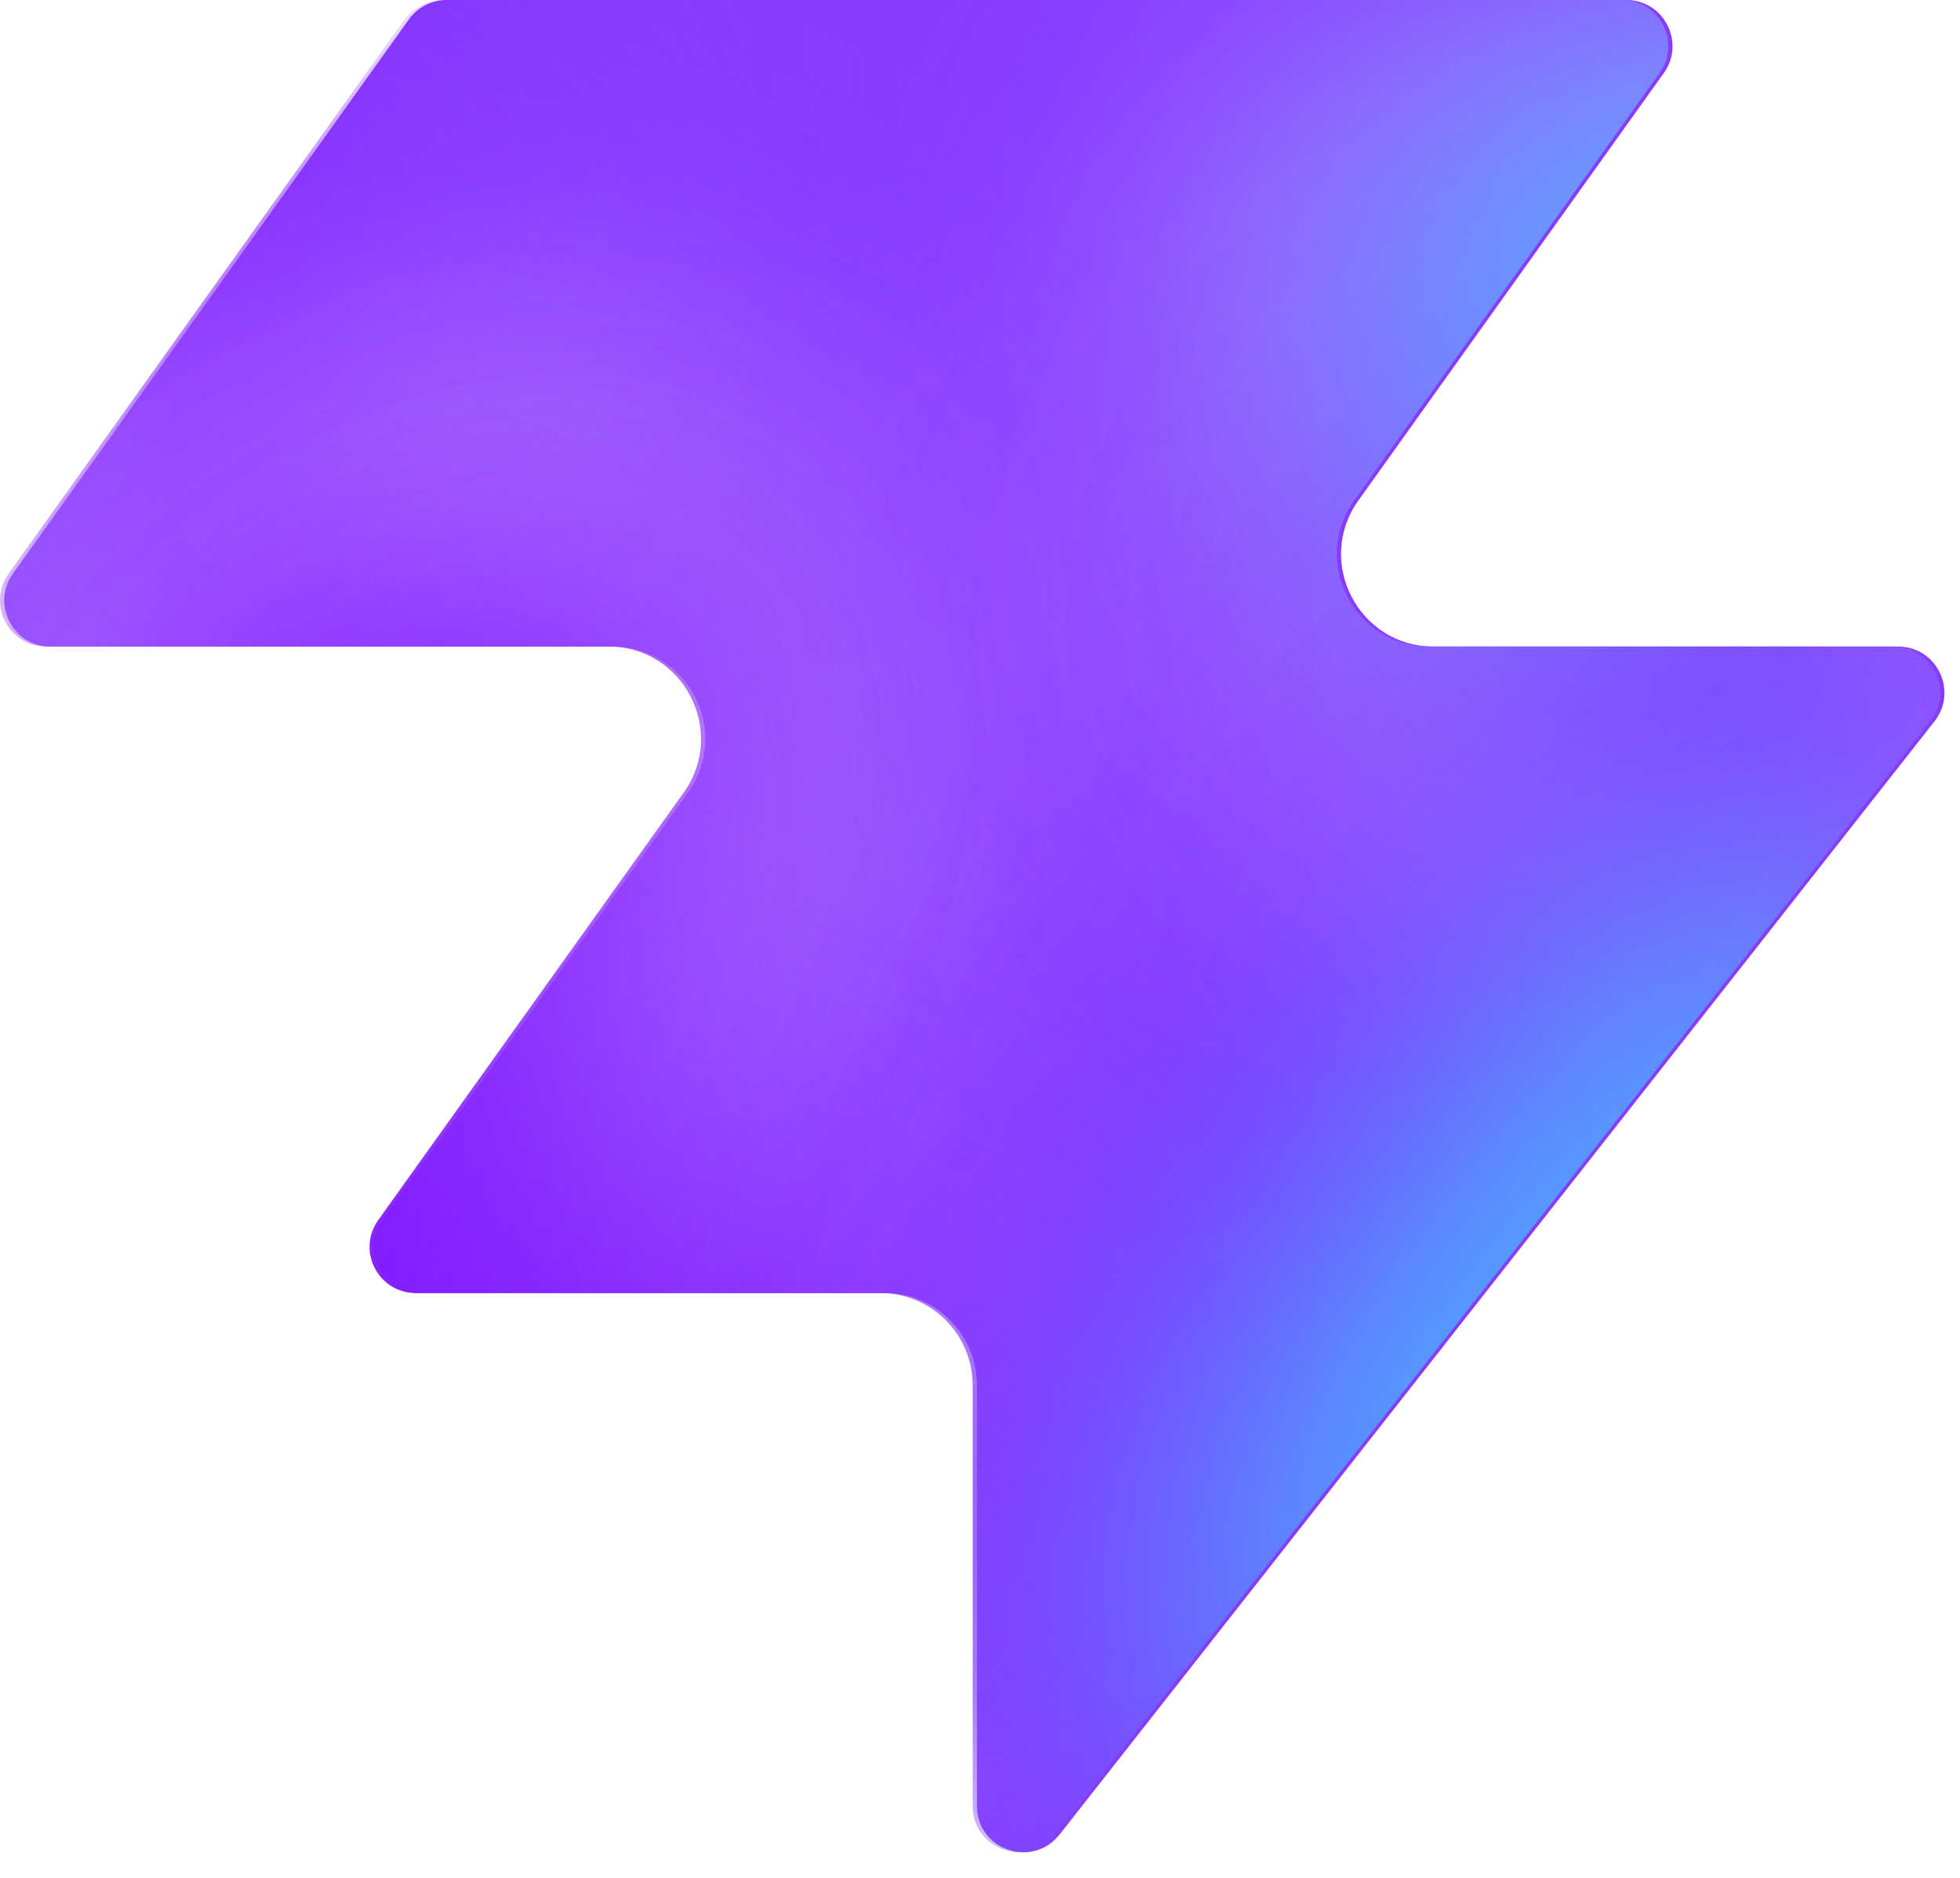
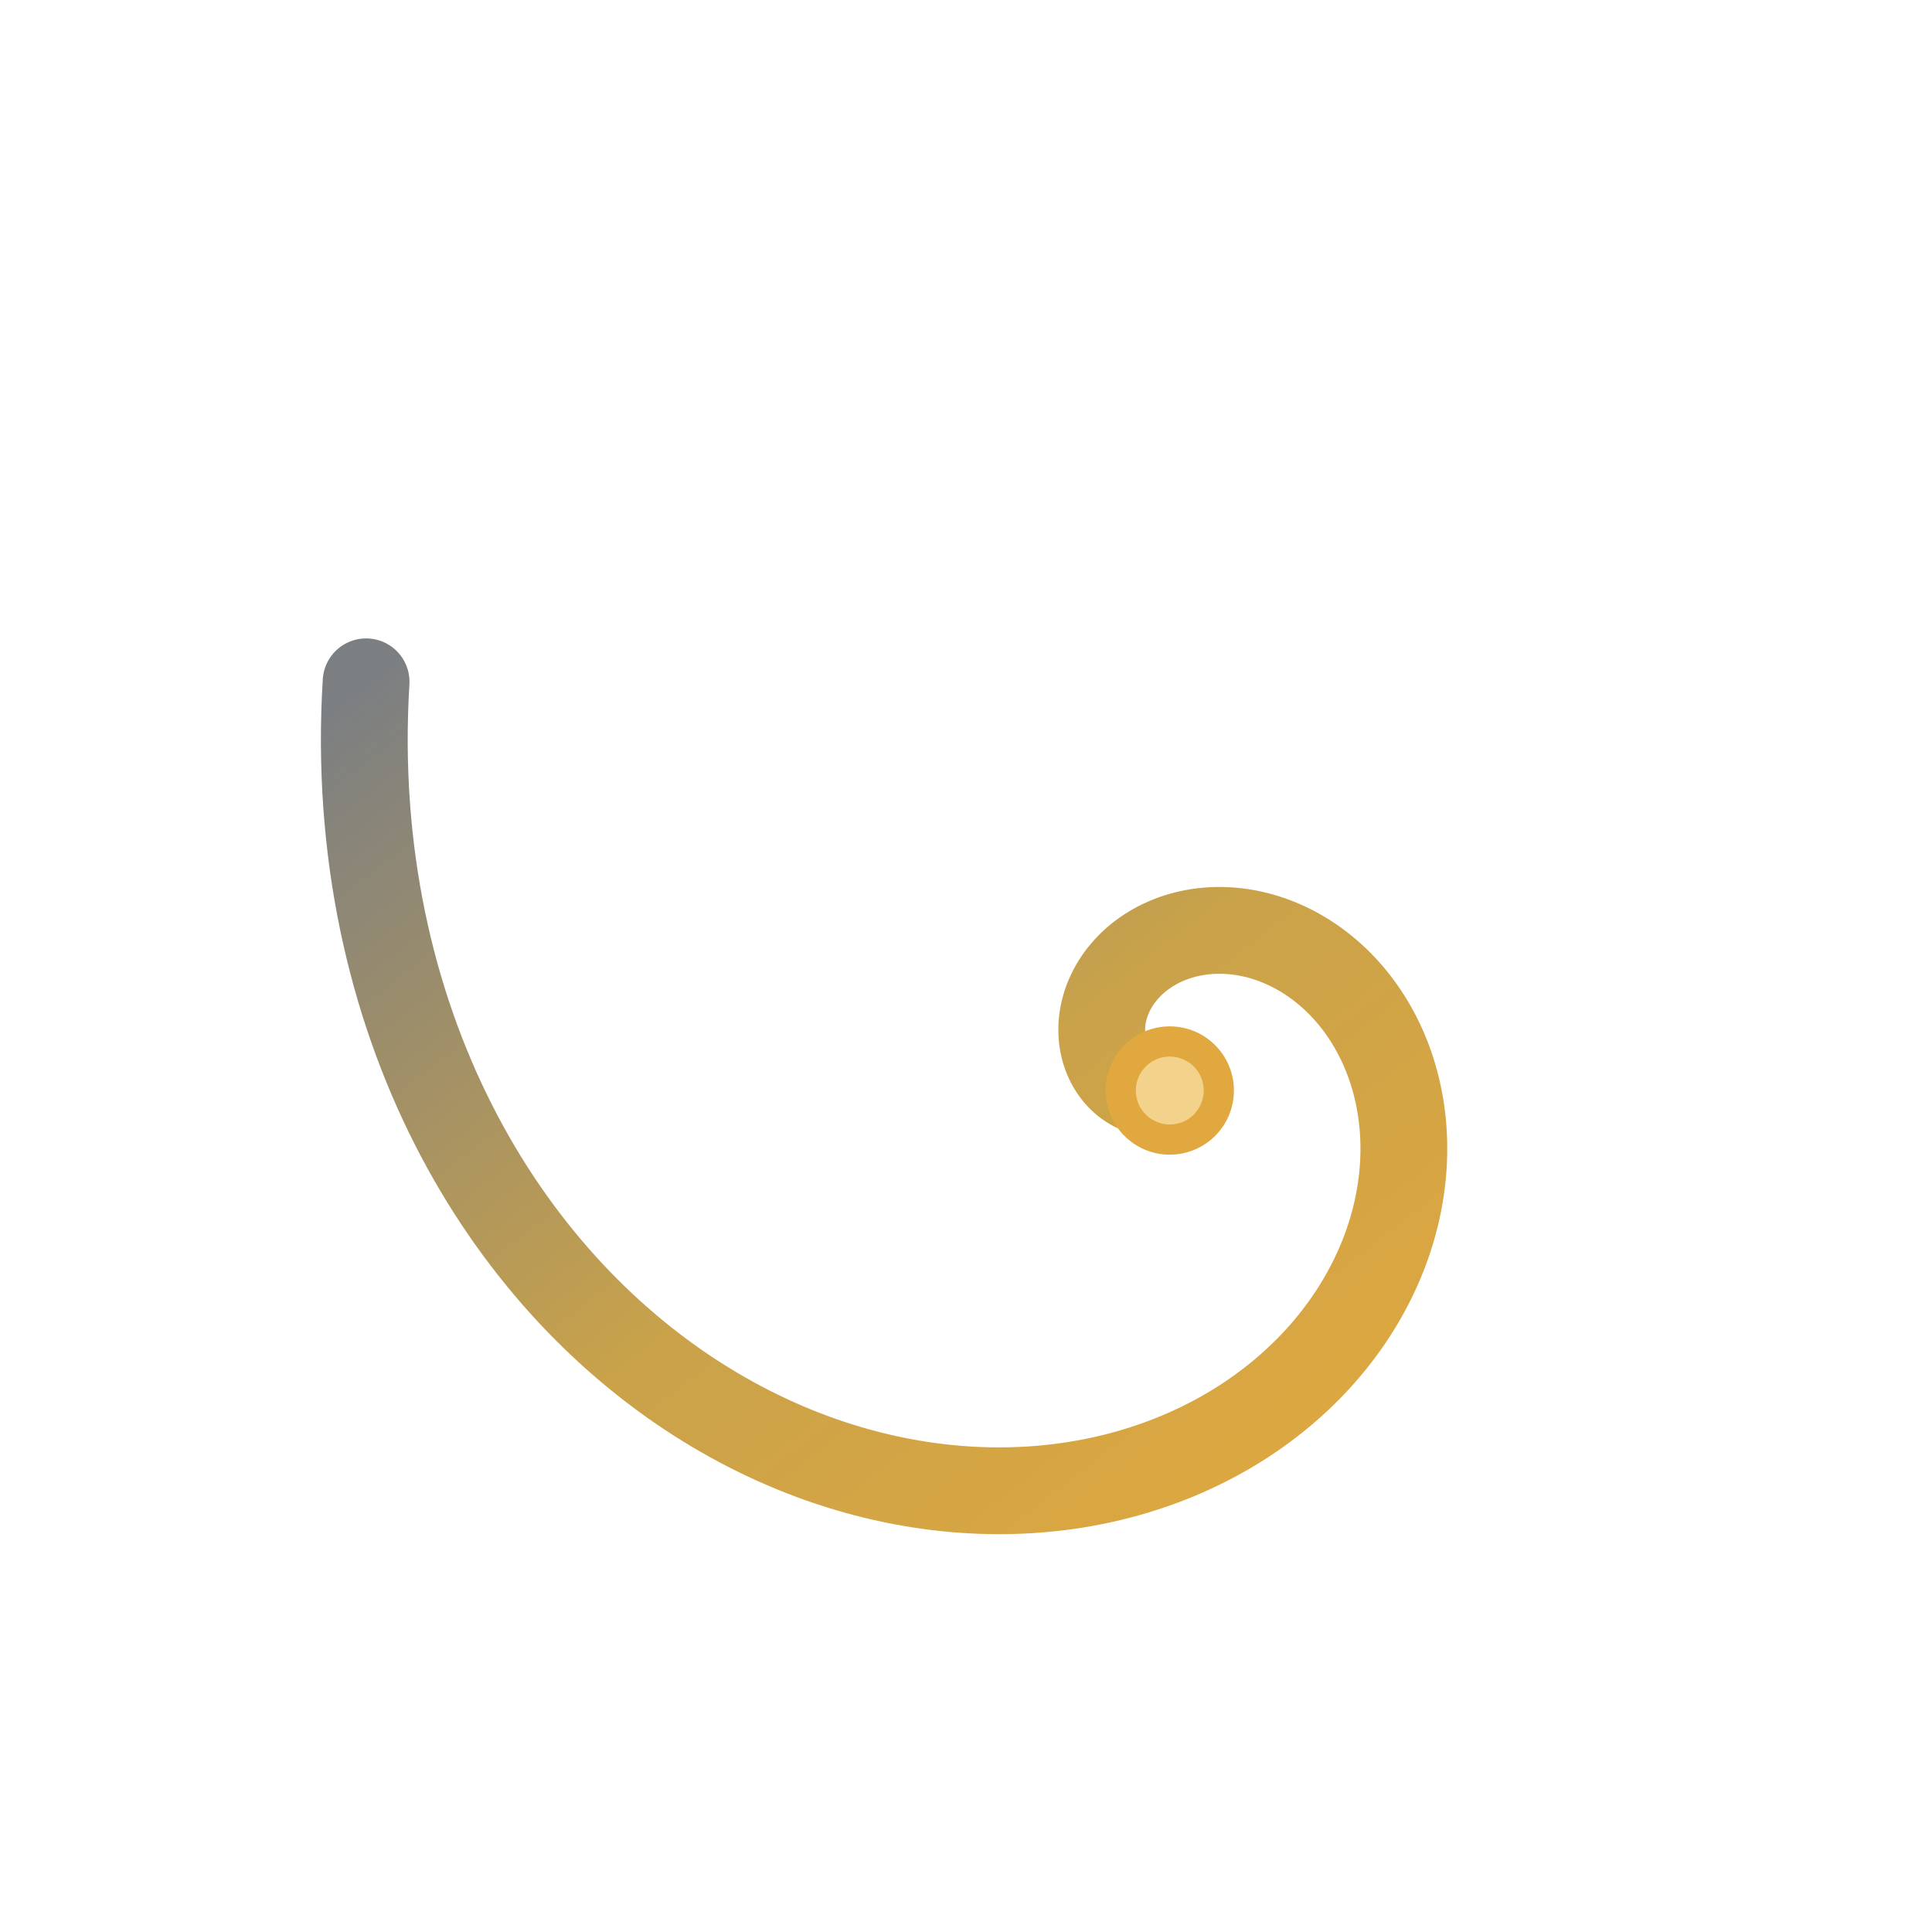
- <svg xmlns="http://www.w3.org/2000/svg" width="48" height="46" fill="none" viewBox="0 0 48 46">
-   <path fill="#863bff" d="M25.946 44.938c-.664.845-2.021.375-2.021-.698V33.937a2.26 2.26 0 0 0-2.262-2.262H10.287c-.92 0-1.456-1.04-.92-1.788l7.48-10.471c1.07-1.497 0-3.578-1.842-3.578H1.237c-.92 0-1.456-1.04-.92-1.788L10.013.474c.214-.297.556-.474.92-.474h28.894c.92 0 1.456 1.04.92 1.788l-7.48 10.471c-1.07 1.498 0 3.579 1.842 3.579h11.377c.943 0 1.473 1.088.89 1.83L25.947 44.94z" style="fill:#863bff;fill:color(display-p3 .525 .23 1);fill-opacity:1" />
-   <mask id="a" width="48" height="46" x="0" y="0" maskUnits="userSpaceOnUse" style="mask-type:alpha">
-     <path fill="#000" d="M25.842 44.938c-.664.844-2.021.375-2.021-.698V33.937a2.26 2.26 0 0 0-2.262-2.262H10.183c-.92 0-1.456-1.04-.92-1.788l7.48-10.471c1.07-1.498 0-3.579-1.842-3.579H1.133c-.92 0-1.456-1.04-.92-1.787L9.91.473c.214-.297.556-.474.92-.474h28.894c.92 0 1.456 1.04.92 1.788l-7.48 10.471c-1.07 1.498 0 3.578 1.842 3.578h11.377c.943 0 1.473 1.088.89 1.832L25.843 44.94z" style="fill:#000;fill-opacity:1" />
-   </mask>
-   <g mask="url(#a)">
-     <g filter="url(#b)">
-       <ellipse cx="5.508" cy="14.704" fill="#ede6ff" rx="5.508" ry="14.704" style="fill:#ede6ff;fill:color(display-p3 .927 .903 1);fill-opacity:1" transform="matrix(.00324 1 1 -.00324 -4.47 31.516)" />
-     </g>
-     <g filter="url(#c)">
-       <ellipse cx="10.399" cy="29.851" fill="#ede6ff" rx="10.399" ry="29.851" style="fill:#ede6ff;fill:color(display-p3 .927 .903 1);fill-opacity:1" transform="matrix(.00324 1 1 -.00324 -39.328 7.883)" />
-     </g>
-     <g filter="url(#d)">
-       <ellipse cx="5.508" cy="30.487" fill="#7e14ff" rx="5.508" ry="30.487" style="fill:#7e14ff;fill:color(display-p3 .492 .077 1);fill-opacity:1" transform="rotate(89.814 -25.913 -14.639)scale(1 -1)" />
-     </g>
-     <g filter="url(#e)">
-       <ellipse cx="5.508" cy="30.599" fill="#7e14ff" rx="5.508" ry="30.599" style="fill:#7e14ff;fill:color(display-p3 .492 .077 1);fill-opacity:1" transform="rotate(89.814 -32.644 -3.334)scale(1 -1)" />
-     </g>
-     <g filter="url(#f)">
-       <ellipse cx="5.508" cy="30.599" fill="#7e14ff" rx="5.508" ry="30.599" style="fill:#7e14ff;fill:color(display-p3 .492 .077 1);fill-opacity:1" transform="matrix(.00324 1 1 -.00324 -34.34 30.47)" />
-     </g>
-     <g filter="url(#g)">
-       <ellipse cx="14.072" cy="22.078" fill="#ede6ff" rx="14.072" ry="22.078" style="fill:#ede6ff;fill:color(display-p3 .927 .903 1);fill-opacity:1" transform="rotate(93.35 24.506 48.493)scale(-1 1)" />
-     </g>
-     <g filter="url(#h)">
-       <ellipse cx="3.47" cy="21.501" fill="#7e14ff" rx="3.47" ry="21.501" style="fill:#7e14ff;fill:color(display-p3 .492 .077 1);fill-opacity:1" transform="rotate(89.009 28.708 47.59)scale(-1 1)" />
-     </g>
-     <g filter="url(#i)">
-       <ellipse cx="3.47" cy="21.501" fill="#7e14ff" rx="3.47" ry="21.501" style="fill:#7e14ff;fill:color(display-p3 .492 .077 1);fill-opacity:1" transform="rotate(89.009 28.708 47.59)scale(-1 1)" />
-     </g>
-     <g filter="url(#j)">
-       <ellipse cx=".387" cy="8.972" fill="#7e14ff" rx="4.407" ry="29.108" style="fill:#7e14ff;fill:color(display-p3 .492 .077 1);fill-opacity:1" transform="rotate(39.51 .387 8.972)" />
-     </g>
-     <g filter="url(#k)">
-       <ellipse cx="47.523" cy="-6.092" fill="#7e14ff" rx="4.407" ry="29.108" style="fill:#7e14ff;fill:color(display-p3 .492 .077 1);fill-opacity:1" transform="rotate(37.892 47.523 -6.092)" />
-     </g>
-     <g filter="url(#l)">
-       <ellipse cx="41.412" cy="6.333" fill="#47bfff" rx="5.971" ry="9.665" style="fill:#47bfff;fill:color(display-p3 .28 .748 1);fill-opacity:1" transform="rotate(37.892 41.412 6.333)" />
-     </g>
-     <g filter="url(#m)">
-       <ellipse cx="-1.879" cy="38.332" fill="#7e14ff" rx="4.407" ry="29.108" style="fill:#7e14ff;fill:color(display-p3 .492 .077 1);fill-opacity:1" transform="rotate(37.892 -1.88 38.332)" />
-     </g>
-     <g filter="url(#n)">
-       <ellipse cx="-1.879" cy="38.332" fill="#7e14ff" rx="4.407" ry="29.108" style="fill:#7e14ff;fill:color(display-p3 .492 .077 1);fill-opacity:1" transform="rotate(37.892 -1.88 38.332)" />
-     </g>
-     <g filter="url(#o)">
-       <ellipse cx="35.651" cy="29.907" fill="#7e14ff" rx="4.407" ry="29.108" style="fill:#7e14ff;fill:color(display-p3 .492 .077 1);fill-opacity:1" transform="rotate(37.892 35.651 29.907)" />
-     </g>
-     <g filter="url(#p)">
-       <ellipse cx="38.418" cy="32.4" fill="#47bfff" rx="5.971" ry="15.297" style="fill:#47bfff;fill:color(display-p3 .28 .748 1);fill-opacity:1" transform="rotate(37.892 38.418 32.4)" />
-     </g>
-   </g>
+ <svg xmlns="http://www.w3.org/2000/svg" width="1024" height="1024" viewBox="0 0 1024 1024">
  <defs>
-     <filter id="b" width="60.045" height="41.654" x="-19.77" y="16.149" color-interpolation-filters="sRGB" filterUnits="userSpaceOnUse">
-       <feFlood flood-opacity="0" result="BackgroundImageFix" />
-       <feBlend in="SourceGraphic" in2="BackgroundImageFix" result="shape" />
-       <feGaussianBlur result="effect1_foregroundBlur_2002_17158" stdDeviation="7.659" />
-     </filter>
-     <filter id="c" width="90.34" height="51.437" x="-54.613" y="-7.533" color-interpolation-filters="sRGB" filterUnits="userSpaceOnUse">
-       <feFlood flood-opacity="0" result="BackgroundImageFix" />
-       <feBlend in="SourceGraphic" in2="BackgroundImageFix" result="shape" />
-       <feGaussianBlur result="effect1_foregroundBlur_2002_17158" stdDeviation="7.659" />
-     </filter>
-     <filter id="d" width="79.355" height="29.4" x="-49.64" y="2.03" color-interpolation-filters="sRGB" filterUnits="userSpaceOnUse">
-       <feFlood flood-opacity="0" result="BackgroundImageFix" />
-       <feBlend in="SourceGraphic" in2="BackgroundImageFix" result="shape" />
-       <feGaussianBlur result="effect1_foregroundBlur_2002_17158" stdDeviation="4.596" />
-     </filter>
-     <filter id="e" width="79.579" height="29.4" x="-45.045" y="20.029" color-interpolation-filters="sRGB" filterUnits="userSpaceOnUse">
-       <feFlood flood-opacity="0" result="BackgroundImageFix" />
-       <feBlend in="SourceGraphic" in2="BackgroundImageFix" result="shape" />
-       <feGaussianBlur result="effect1_foregroundBlur_2002_17158" stdDeviation="4.596" />
-     </filter>
-     <filter id="f" width="79.579" height="29.4" x="-43.513" y="21.178" color-interpolation-filters="sRGB" filterUnits="userSpaceOnUse">
-       <feFlood flood-opacity="0" result="BackgroundImageFix" />
-       <feBlend in="SourceGraphic" in2="BackgroundImageFix" result="shape" />
-       <feGaussianBlur result="effect1_foregroundBlur_2002_17158" stdDeviation="4.596" />
-     </filter>
-     <filter id="g" width="74.749" height="58.852" x="15.756" y="-17.901" color-interpolation-filters="sRGB" filterUnits="userSpaceOnUse">
-       <feFlood flood-opacity="0" result="BackgroundImageFix" />
-       <feBlend in="SourceGraphic" in2="BackgroundImageFix" result="shape" />
-       <feGaussianBlur result="effect1_foregroundBlur_2002_17158" stdDeviation="7.659" />
-     </filter>
-     <filter id="h" width="61.377" height="25.362" x="23.548" y="2.284" color-interpolation-filters="sRGB" filterUnits="userSpaceOnUse">
-       <feFlood flood-opacity="0" result="BackgroundImageFix" />
-       <feBlend in="SourceGraphic" in2="BackgroundImageFix" result="shape" />
-       <feGaussianBlur result="effect1_foregroundBlur_2002_17158" stdDeviation="4.596" />
-     </filter>
-     <filter id="i" width="61.377" height="25.362" x="23.548" y="2.284" color-interpolation-filters="sRGB" filterUnits="userSpaceOnUse">
-       <feFlood flood-opacity="0" result="BackgroundImageFix" />
-       <feBlend in="SourceGraphic" in2="BackgroundImageFix" result="shape" />
-       <feGaussianBlur result="effect1_foregroundBlur_2002_17158" stdDeviation="4.596" />
-     </filter>
-     <filter id="j" width="56.045" height="63.649" x="-27.636" y="-22.853" color-interpolation-filters="sRGB" filterUnits="userSpaceOnUse">
-       <feFlood flood-opacity="0" result="BackgroundImageFix" />
-       <feBlend in="SourceGraphic" in2="BackgroundImageFix" result="shape" />
-       <feGaussianBlur result="effect1_foregroundBlur_2002_17158" stdDeviation="4.596" />
-     </filter>
-     <filter id="k" width="54.814" height="64.646" x="20.116" y="-38.415" color-interpolation-filters="sRGB" filterUnits="userSpaceOnUse">
-       <feFlood flood-opacity="0" result="BackgroundImageFix" />
-       <feBlend in="SourceGraphic" in2="BackgroundImageFix" result="shape" />
-       <feGaussianBlur result="effect1_foregroundBlur_2002_17158" stdDeviation="4.596" />
-     </filter>
-     <filter id="l" width="33.541" height="35.313" x="24.641" y="-11.323" color-interpolation-filters="sRGB" filterUnits="userSpaceOnUse">
-       <feFlood flood-opacity="0" result="BackgroundImageFix" />
-       <feBlend in="SourceGraphic" in2="BackgroundImageFix" result="shape" />
-       <feGaussianBlur result="effect1_foregroundBlur_2002_17158" stdDeviation="4.596" />
-     </filter>
-     <filter id="m" width="54.814" height="64.646" x="-29.286" y="6.009" color-interpolation-filters="sRGB" filterUnits="userSpaceOnUse">
-       <feFlood flood-opacity="0" result="BackgroundImageFix" />
-       <feBlend in="SourceGraphic" in2="BackgroundImageFix" result="shape" />
-       <feGaussianBlur result="effect1_foregroundBlur_2002_17158" stdDeviation="4.596" />
-     </filter>
-     <filter id="n" width="54.814" height="64.646" x="-29.286" y="6.009" color-interpolation-filters="sRGB" filterUnits="userSpaceOnUse">
-       <feFlood flood-opacity="0" result="BackgroundImageFix" />
-       <feBlend in="SourceGraphic" in2="BackgroundImageFix" result="shape" />
-       <feGaussianBlur result="effect1_foregroundBlur_2002_17158" stdDeviation="4.596" />
-     </filter>
-     <filter id="o" width="54.814" height="64.646" x="8.244" y="-2.416" color-interpolation-filters="sRGB" filterUnits="userSpaceOnUse">
-       <feFlood flood-opacity="0" result="BackgroundImageFix" />
-       <feBlend in="SourceGraphic" in2="BackgroundImageFix" result="shape" />
-       <feGaussianBlur result="effect1_foregroundBlur_2002_17158" stdDeviation="4.596" />
-     </filter>
-     <filter id="p" width="39.409" height="43.623" x="18.713" y="10.588" color-interpolation-filters="sRGB" filterUnits="userSpaceOnUse">
-       <feFlood flood-opacity="0" result="BackgroundImageFix" />
-       <feBlend in="SourceGraphic" in2="BackgroundImageFix" result="shape" />
-       <feGaussianBlur result="effect1_foregroundBlur_2002_17158" stdDeviation="4.596" />
-     </filter>
+     <linearGradient id="g" x1="0%" y1="0%" x2="100%" y2="100%">
+       <stop offset="0%" stop-color="#7c7f82" />
+       <stop offset="55%" stop-color="#c9a24a" />
+       <stop offset="100%" stop-color="#e0a83e" />
+     </linearGradient>
  </defs>
+   <path d="M 194.04,361.37 L 193.59,369.71 L 193.29,378.00 L 193.12,386.24 L 193.09,394.43 L 193.20,402.56 L 193.44,410.64 L 193.81,418.66 L 194.31,426.62 L 194.94,434.52 L 195.69,442.36 L 196.57,450.13 L 197.57,457.84 L 198.69,465.48 L 199.93,473.05 L 201.29,480.55 L 202.76,487.98 L 204.35,495.33 L 206.04,502.61 L 207.84,509.81 L 209.75,516.94 L 211.77,523.99 L 213.88,530.95 L 216.10,537.84 L 218.42,544.64 L 220.83,551.36 L 223.34,558.00 L 225.94,564.54 L 228.63,571.01 L 231.41,577.38 L 234.28,583.67 L 237.23,589.87 L 240.27,595.98 L 243.38,602.00 L 246.57,607.93 L 249.84,613.76 L 253.19,619.51 L 256.60,625.16 L 260.09,630.71 L 263.64,636.17 L 267.27,641.54 L 270.95,646.81 L 274.70,651.99 L 278.51,657.07 L 282.38,662.05 L 286.30,666.93 L 290.28,671.72 L 294.31,676.41 L 298.39,681.01 L 302.52,685.51 L 306.69,689.90 L 310.92,694.20 L 315.18,698.41 L 319.48,702.51 L 323.83,706.52 L 328.21,710.42 L 332.63,714.23 L 337.08,717.94 L 341.56,721.56 L 346.07,725.07 L 350.61,728.49 L 355.17,731.81 L 359.76,735.04 L 364.38,738.16 L 369.01,741.19 L 373.66,744.12 L 378.33,746.96 L 383.02,749.70 L 387.72,752.35 L 392.43,754.90 L 397.15,757.35 L 401.88,759.72 L 406.62,761.98 L 411.37,764.16 L 416.12,766.24 L 420.87,768.23 L 425.62,770.13 L 430.38,771.94 L 435.13,773.66 L 439.88,775.28 L 444.62,776.82 L 449.36,778.27 L 454.09,779.64 L 458.81,780.91 L 463.52,782.10 L 468.22,783.20 L 472.91,784.22 L 477.58,785.16 L 482.23,786.01 L 486.87,786.78 L 491.49,787.47 L 496.10,788.08 L 500.68,788.60 L 505.24,789.05 L 509.77,789.42 L 514.28,789.71 L 518.77,789.93 L 523.23,790.07 L 527.67,790.14 L 532.07,790.13 L 536.45,790.05 L 540.80,789.90 L 545.11,789.68 L 549.39,789.39 L 553.64,789.03 L 557.86,788.60 L 562.04,788.11 L 566.18,787.55 L 570.29,786.93 L 574.36,786.24 L 578.39,785.49 L 582.38,784.68 L 586.33,783.80 L 590.24,782.87 L 594.11,781.88 L 597.94,780.84 L 601.73,779.73 L 605.47,778.58 L 609.17,777.36 L 612.82,776.10 L 616.43,774.78 L 619.99,773.42 L 623.51,772.00 L 626.98,770.53 L 630.40,769.02 L 633.78,767.46 L 637.11,765.86 L 640.39,764.21 L 643.62,762.52 L 646.80,760.78 L 649.93,759.01 L 653.01,757.19 L 656.04,755.34 L 659.02,753.45 L 661.95,751.52 L 664.82,749.56 L 667.65,747.56 L 670.42,745.53 L 673.15,743.47 L 675.82,741.37 L 678.44,739.25 L 681.00,737.10 L 683.51,734.91 L 685.97,732.71 L 688.38,730.47 L 690.74,728.21 L 693.04,725.93 L 695.29,723.62 L 697.49,721.30 L 699.63,718.95 L 701.72,716.58 L 703.76,714.20 L 705.74,711.79 L 707.67,709.37 L 709.55,706.93 L 711.38,704.48 L 713.15,702.02 L 714.88,699.54 L 716.55,697.05 L 718.16,694.55 L 719.73,692.04 L 721.24,689.52 L 722.70,686.99 L 724.11,684.45 L 725.47,681.91 L 726.78,679.36 L 728.04,676.81 L 729.25,674.25 L 730.41,671.70 L 731.51,669.13 L 732.57,666.57 L 733.58,664.01 L 734.54,661.45 L 735.45,658.89 L 736.31,656.33 L 737.13,653.77 L 737.90,651.22 L 738.62,648.67 L 739.29,646.13 L 739.92,643.59 L 740.50,641.06 L 741.03,638.53 L 741.52,636.02 L 741.97,633.51 L 742.37,631.01 L 742.73,628.52 L 743.04,626.05 L 743.32,623.58 L 743.54,621.13 L 743.73,618.68 L 743.88,616.26 L 743.98,613.84 L 744.05,611.44 L 744.07,609.05 L 744.05,606.68 L 744.00,604.33 L 743.91,601.99 L 743.78,599.67 L 743.61,597.37 L 743.40,595.08 L 743.16,592.82 L 742.88,590.57 L 742.57,588.34 L 742.22,586.13 L 741.84,583.95 L 741.43,581.78 L 740.98,579.63 L 740.50,577.51 L 739.99,575.41 L 739.45,573.33 L 738.87,571.27 L 738.27,569.24 L 737.64,567.23 L 736.98,565.24 L 736.29,563.28 L 735.57,561.34 L 734.82,559.43 L 734.05,557.54 L 733.25,555.67 L 732.43,553.84 L 731.58,552.03 L 730.71,550.24 L 729.81,548.48 L 728.89,546.75 L 727.95,545.04 L 726.99,543.36 L 726.00,541.71 L 725.00,540.08 L 723.97,538.48 L 722.93,536.91 L 721.86,535.37 L 720.78,533.86 L 719.68,532.37 L 718.56,530.91 L 717.43,529.48 L 716.28,528.08 L 715.12,526.70 L 713.94,525.36 L 712.74,524.04 L 711.53,522.75 L 710.31,521.49 L 709.08,520.25 L 707.83,519.05 L 706.57,517.87 L 705.30,516.73 L 704.02,515.61 L 702.73,514.52 L 701.43,513.46 L 700.13,512.43 L 698.81,511.42 L 697.49,510.44 L 696.16,509.50 L 694.82,508.58 L 693.47,507.69 L 692.12,506.82 L 690.77,505.99 L 689.41,505.18 L 688.04,504.40 L 686.68,503.65 L 685.31,502.92 L 683.93,502.23 L 682.55,501.56 L 681.18,500.91 L 679.80,500.30 L 678.42,499.71 L 677.03,499.15 L 675.65,498.61 L 674.27,498.10 L 672.89,497.62 L 671.51,497.16 L 670.13,496.73 L 668.76,496.32 L 667.39,495.94 L 666.01,495.59 L 664.65,495.26 L 663.28,494.95 L 661.93,494.67 L 660.57,494.41 L 659.22,494.18 L 657.87,493.97 L 656.54,493.78 L 655.20,493.62 L 653.87,493.48 L 652.55,493.37 L 651.24,493.27 L 649.93,493.20 L 648.63,493.15 L 647.34,493.12 L 646.06,493.12 L 644.78,493.13 L 643.51,493.17 L 642.26,493.22 L 641.01,493.30 L 639.77,493.40 L 638.54,493.51 L 637.32,493.65 L 636.11,493.80 L 634.92,493.98 L 633.73,494.17 L 632.55,494.38 L 631.39,494.61 L 630.24,494.86 L 629.09,495.12 L 627.96,495.40 L 626.85,495.70 L 625.74,496.01 L 624.65,496.34 L 623.57,496.69 L 622.50,497.05 L 621.45,497.43 L 620.41,497.82 L 619.38,498.23 L 618.37,498.65 L 617.37,499.08 L 616.38,499.53 L 615.41,499.99 L 614.45,500.46 L 613.51,500.95 L 612.58,501.45 L 611.66,501.96 L 610.76,502.48 L 609.87,503.02 L 609.00,503.56 L 608.14,504.12 L 607.30,504.69 L 606.47,505.26 L 605.66,505.85 L 604.86,506.44 L 604.08,507.05 L 603.32,507.66 L 602.56,508.29 L 601.83,508.92 L 601.11,509.55 L 600.40,510.20 L 599.71,510.85 L 599.03,511.52 L 598.38,512.18 L 597.73,512.86 L 597.10,513.54 L 596.49,514.22 L 595.89,514.91 L 595.31,515.61 L 594.74,516.31 L 594.19,517.02 L 593.65,517.73 L 593.13,518.44 L 592.62,519.16 L 592.13,519.89 L 591.66,520.61 L 591.19,521.34 L 590.75,522.07 L 590.32,522.80 L 589.90,523.54 L 589.50,524.28 L 589.11,525.02 L 588.74,525.76 L 588.39,526.50 L 588.04,527.25 L 587.72,527.99 L 587.40,528.73 L 587.11,529.48 L 586.82,530.22 L 586.55,530.97 L 586.29,531.71 L 586.05,532.46 L 585.82,533.20 L 585.61,533.94 L 585.41,534.68 L 585.22,535.42 L 585.05,536.15 L 584.88,536.89 L 584.74,537.62 L 584.60,538.35 L 584.48,539.08 L 584.37,539.80 L 584.28,540.52 L 584.19,541.24 L 584.12,541.96 L 584.06,542.67 L 584.01,543.37 L 583.98,544.08 L 583.96,544.78 L 583.94,545.47 L 583.94,546.16 L 583.96,546.85 L 583.98,547.53 L 584.01,548.21 L 584.06,548.88 L 584.11,549.54 L 584.18,550.20 L 584.25,550.86 L 584.34,551.51 L 584.44,552.15 L 584.55,552.79 L 584.66,553.42 L 584.79,554.05 L 584.92,554.67 L 585.07,555.28 L 585.22,555.89 L 585.39,556.49 L 585.56,557.08 L 585.74,557.67 L 585.93,558.25 L 586.13,558.82 L 586.33,559.39 L 586.54,559.95 L 586.77,560.50 L 586.99,561.04 L 587.23,561.58 L 587.47,562.11 L 587.73,562.63 L 587.98,563.15 L 588.25,563.65 L 588.52,564.15 L 588.80,564.64 L 589.08,565.13 L 589.37,565.60 L 589.67,566.07 L 589.97,566.53 L 590.27,566.98 L 590.59,567.43 L 590.90,567.86 L 591.23,568.29 L 591.55,568.71 L 591.89,569.12 L 592.22,569.52 L 592.57,569.92 L 592.91,570.30 L 593.26,570.68 L 593.61,571.05 L 593.97,571.41 L 594.33,571.76 L 594.70,572.11 L 595.06,572.45 L 595.43,572.77 L 595.81,573.09 L 596.18,573.41 L 596.56,573.71 L 596.95,574.00 L 597.33,574.29 L 597.71,574.57 L 598.10,574.84 L 598.49,575.10 L 598.88,575.36 L 599.28,575.60 L 599.67,575.84 L 600.07,576.07 L 600.47,576.29 L 600.86,576.51 L 601.26,576.71 L 601.66,576.91 L 602.06,577.10 L 602.46,577.28 L 602.87,577.46 L 603.27,577.62 L 603.67,577.78 L 604.07,577.93 L 604.47,578.08 L 604.87,578.21 L 605.27,578.34 L 605.67,578.46 L 606.07,578.57 L 606.47,578.68 L 606.87,578.78 L 607.26,578.87 L 607.66,578.96 L 608.05,579.03 L 608.45,579.10 L 608.84,579.17 L 609.23,579.22 L 609.62,579.27 L 610.00,579.32 L 610.39,579.35 L 610.77,579.38 L 611.15,579.41 L 611.53,579.42 L 611.91,579.43 L 612.28,579.44 L 612.65,579.44 L 613.02,579.43 L 613.39,579.41 L 613.75,579.39 L 614.11,579.37 L 614.47,579.34 L 614.83,579.30 L 615.18,579.26 L 615.53,579.21 L 615.87,579.15 L 616.22,579.09 L 616.56,579.03 L 616.89,578.96 L 617.23,578.89 L 617.56,578.81 L 617.88,578.72 L 618.21,578.63 L 618.52,578.54 L 618.84,578.44 L 619.15,578.34 L 619.46,578.23 L 619.76,578.12 L 620.06,578.00" fill="none" stroke="url(#g)" stroke-width="46" stroke-linecap="round" />
+   <circle cx="620" cy="578" r="34" fill="#e0a83e" />
+   <circle cx="620" cy="578" r="18" fill="#f3d38c" />
</svg>
